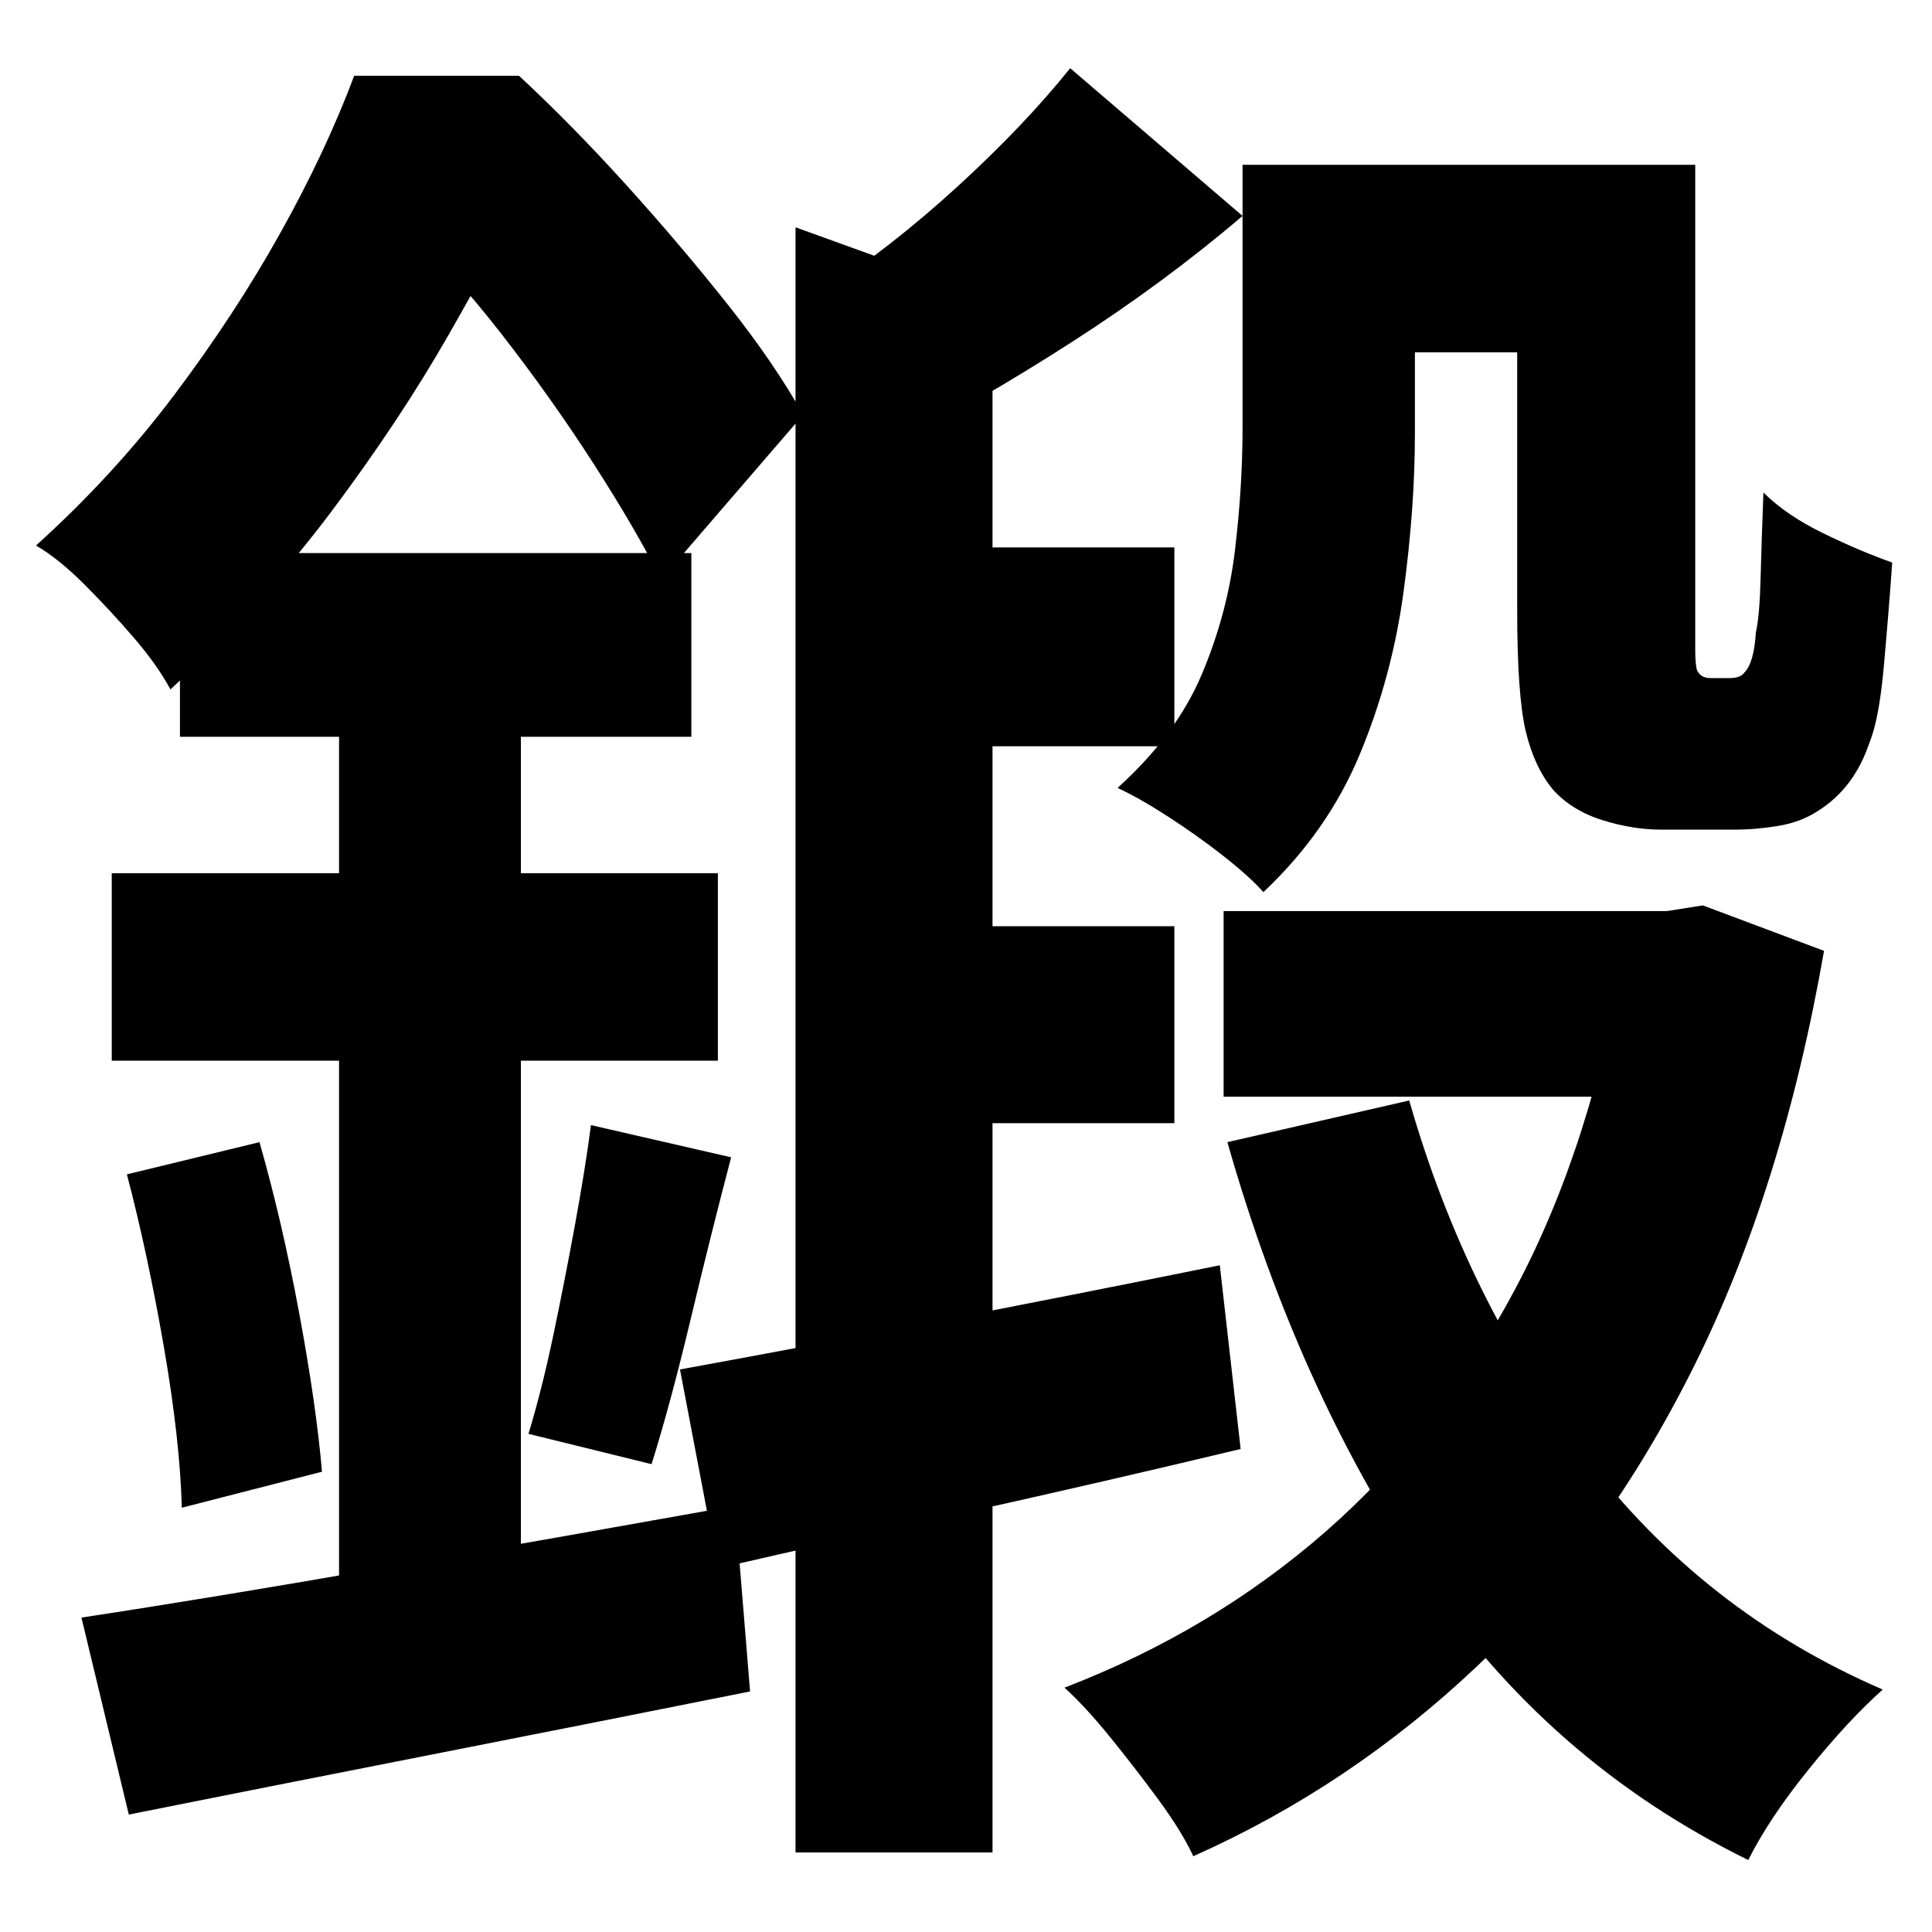
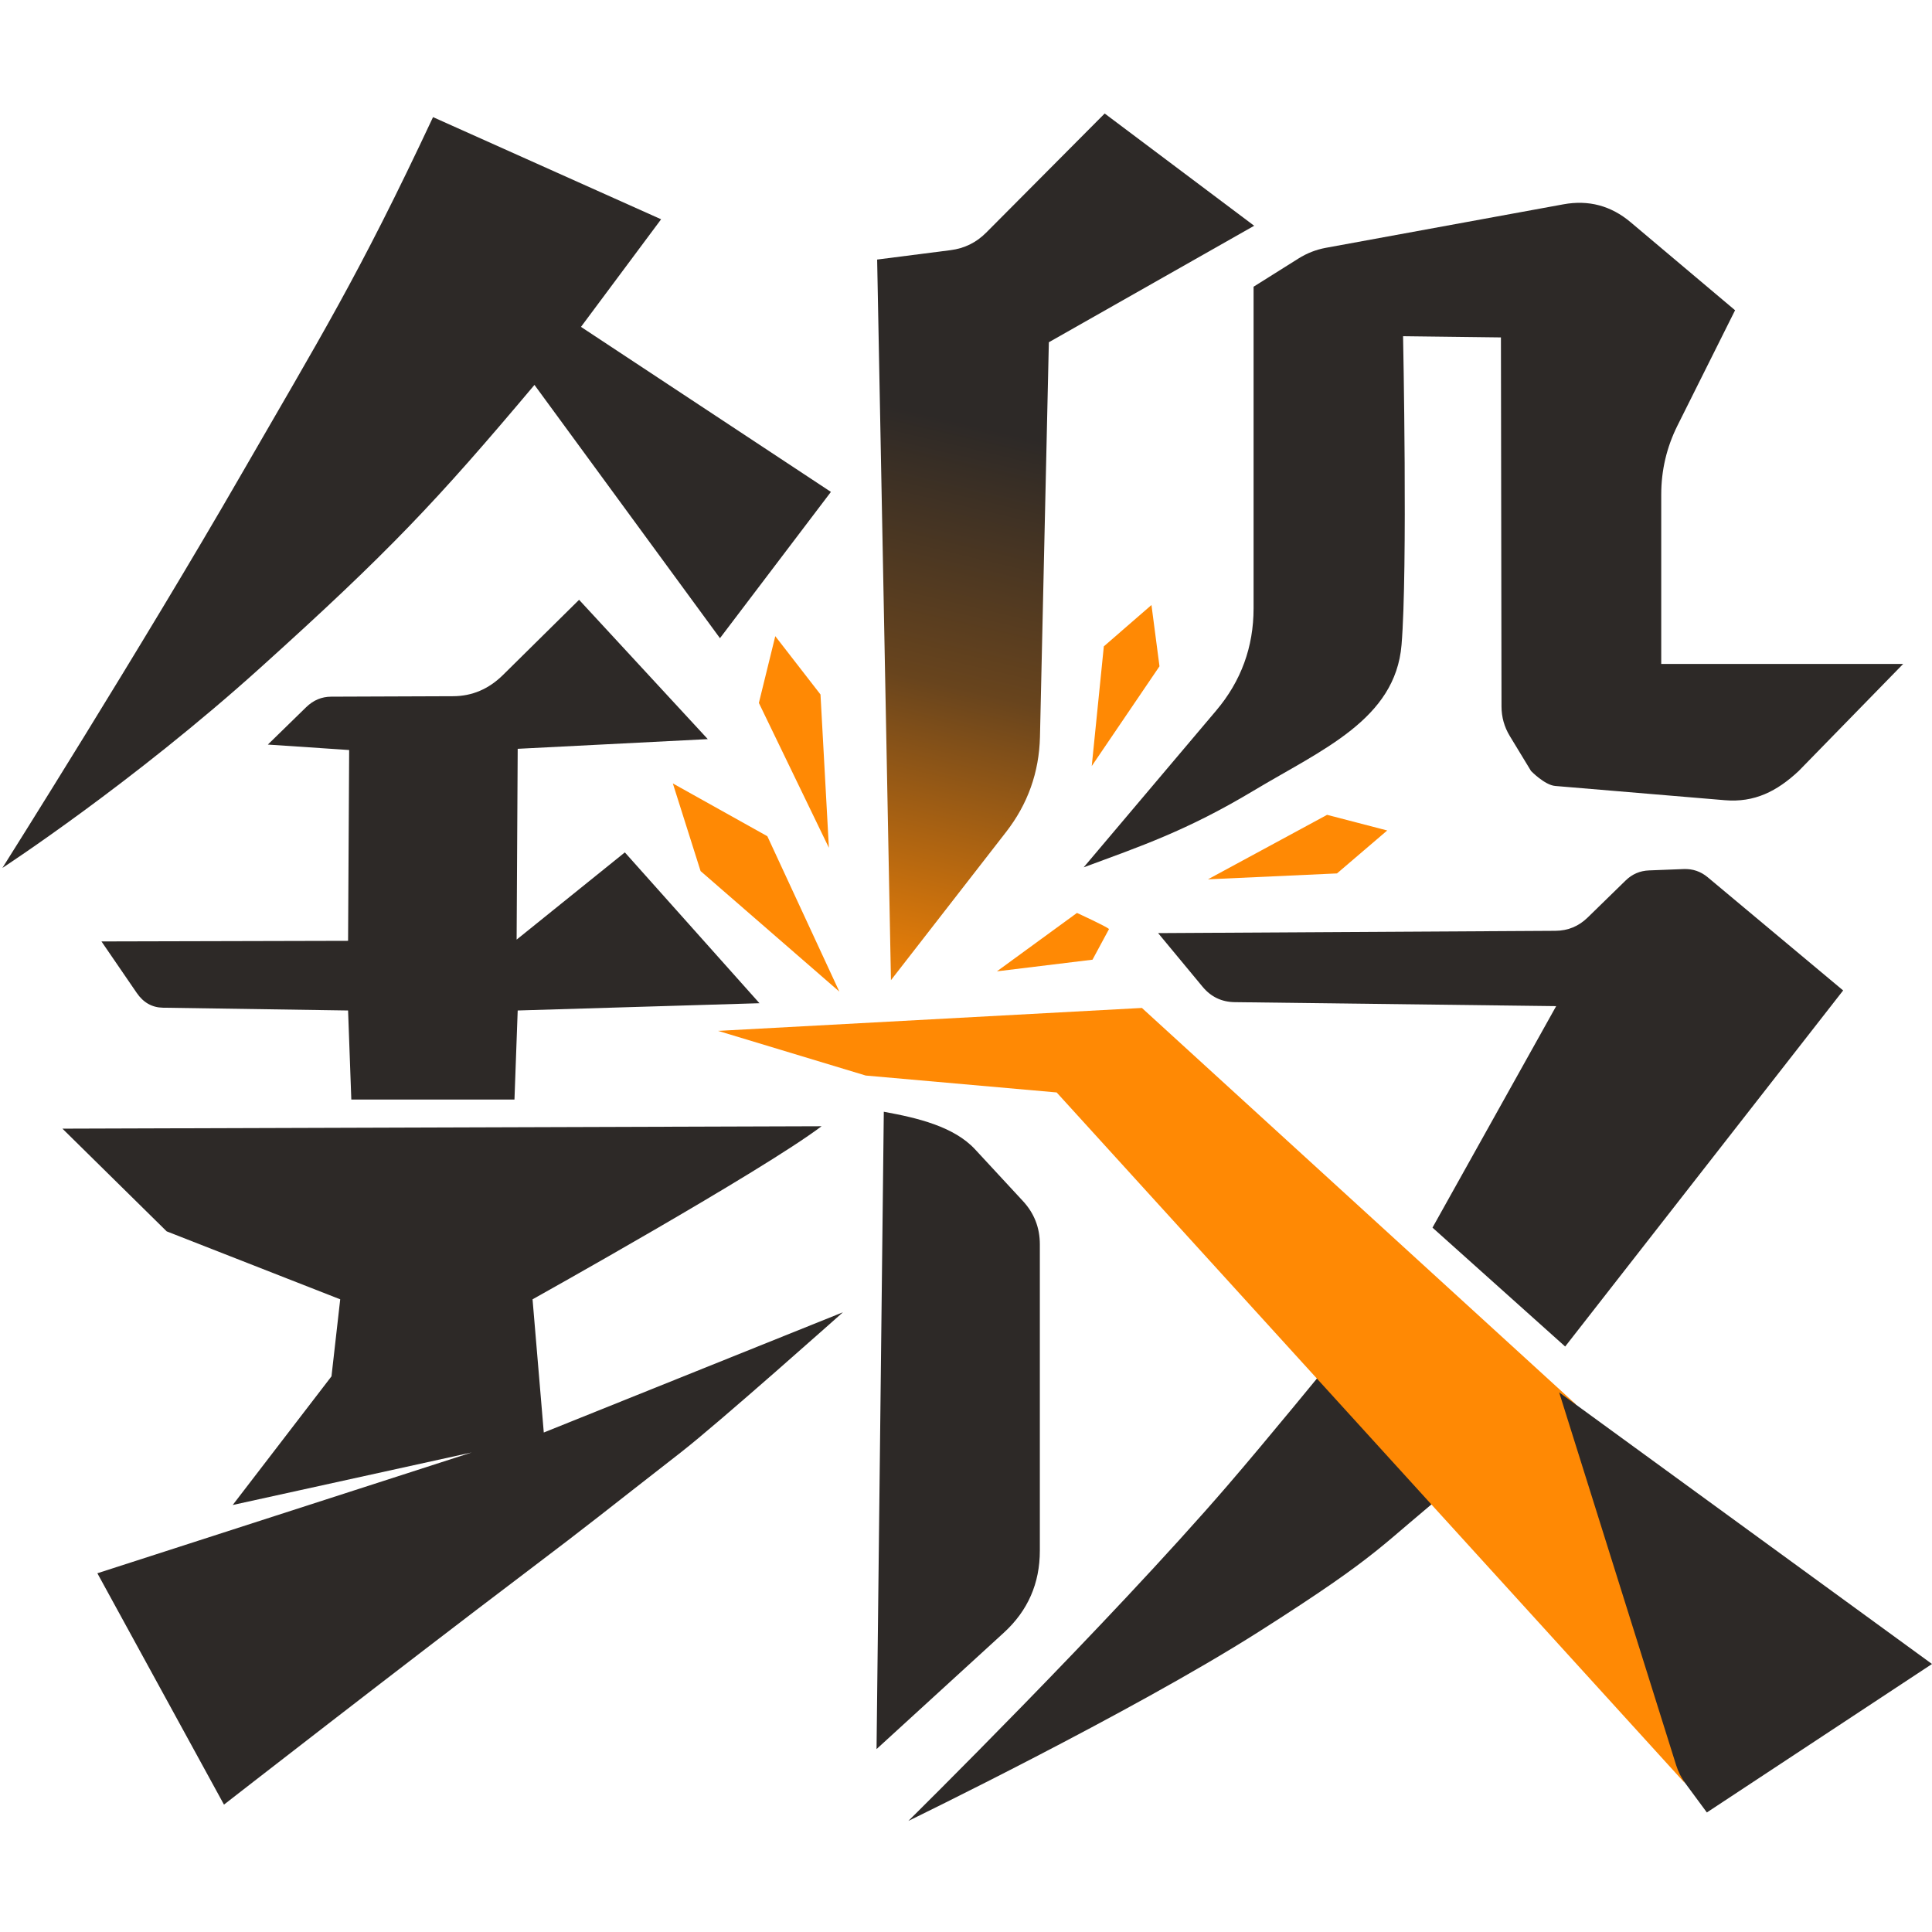
- <svg xmlns="http://www.w3.org/2000/svg" viewBox="-4 -356 408 408" fill="currentColor">
-   <path d="M222-341.60L258.40-310.40Q242-296.40 222.40-283.80Q202.80-271.20 184.80-262Q182.40-268.80 178-278.20Q173.60-287.60 169.20-294Q184-303.60 198.20-316.60Q212.40-329.60 222-341.60M174-198.40L174-240.40L244-240.40L244-198.40L174-198.40M174-118.80L174-160.40L244-160.40L244-118.80L174-118.80M147.60-24.80L139.60-66.80Q161.60-70.80 191.80-76.60Q222-82.40 253.60-88.80L258-50Q229.60-43.20 200.80-36.80Q172-30.40 147.60-24.80M258.40-265.60L258.40-321.20L294.80-321.20L294.80-264.40Q294.80-248.80 292.40-231Q290-213.20 283.20-196.80Q276.40-180.40 262.80-167.60Q260-170.80 254.40-175.20Q248.80-179.60 242.60-183.60Q236.40-187.60 232-189.60Q244.40-200.80 249.80-213.60Q255.20-226.40 256.80-239.80Q258.40-253.20 258.40-265.60M270.40-281.60L270.40-321.20L342-321.20L342-281.60L270.40-281.60M254.40-124.40L254.40-163.60L349.20-163.60L349.20-124.40L254.40-124.40M255.20-114.80L293.60-123.60Q305.60-81.60 330.60-48.60Q355.60-15.60 393.60 0.80Q386.40 7.20 378 17.60Q369.60 28 365.20 36.80Q322.80 16 296.40-23.40Q270-62.80 255.20-114.80M316.40-227.20L316.40-321.20L354-321.20L354-227.20Q354-222 354-218.80Q354-215.60 354.40-214.40Q355.20-212.80 357.20-212.80Q358.40-212.80 359.40-212.80Q360.40-212.80 361.20-212.80Q363.60-212.80 364.40-214Q366.40-216 366.80-222.40Q367.60-226 367.80-233.80Q368-241.60 368.40-252Q373.20-247.20 381-243.40Q388.80-239.60 395.60-237.20Q394.80-226 393.80-215Q392.80-204 390.80-199.20Q387.60-189.60 380-184.80Q376.40-182.40 371.60-181.60Q366.80-180.80 362.40-180.80Q358.80-180.80 354.40-180.80Q350-180.80 346.80-180.80Q340.80-180.80 334.40-182.80Q328-184.80 324-189.20Q320-194 318.20-201.60Q316.40-209.20 316.40-227.20M339.20-156.40L339.20-163.60L348-163.60L355.60-164.80L381.20-155.20Q372.40-104.80 353.60-67.20Q334.80-29.60 308-4.20Q281.20 21.20 248 36Q245.60 30.80 240.60 24Q235.60 17.20 230.40 10.80Q225.20 4.40 220.80 0.40Q252-11.60 276-32.60Q300-53.60 316.20-84.20Q332.40-114.80 339.20-156.40M164 35.20L164-308L216-289.20Q214.40-284.80 205.60-283.60L205.60 35.20L164 35.20M23.20 27.20L13.20-14.40Q39.60-18.40 76.40-24.80Q113.20-31.20 151.20-38L154.40 1.20Q120.40 8 85.80 14.80Q51.20 21.60 23.20 27.20M34-200.40L34-239.20L142-239.20L142-200.40L34-200.40M19.60-132L19.60-171.60L147.60-171.60L147.60-132L19.60-132M22.80-108L50.80-114.80Q55.60-98 59.20-78.60Q62.80-59.20 64-45.20L34.40-37.60Q34-52 30.60-71.60Q27.20-91.20 22.80-108M120.80-118.40L150.40-111.60Q146-94.80 141.80-77.20Q137.60-59.60 133.60-46.80L107.60-53.20Q110.40-62.40 112.80-73.80Q115.20-85.20 117.40-97.20Q119.60-109.20 120.80-118.40M67.60-8.80L67.60-223.60L106-223.60L106-14.80L67.60-8.80M70.80-340L95.60-340L95.60-331.20L108.80-331.20L108.80-318.80Q101.20-303.60 90.80-285.40Q80.40-267.20 66-248Q51.60-228.80 32-210.40Q29.20-215.60 24.20-221.40Q19.20-227.20 13.80-232.60Q8.40-238 3.60-240.80Q20-255.60 32.80-272.60Q45.60-289.60 55.20-306.80Q64.80-324 70.80-340M74-308.80L74-340L105.60-340Q116.80-329.60 128.20-317Q139.60-304.40 149.60-291.80Q159.60-279.20 165.60-268.40L135.60-233.60Q130.40-244 121.40-258Q112.40-272 101.80-285.60Q91.20-299.20 80.80-308.80" />
+ <svg xmlns="http://www.w3.org/2000/svg" width="800" height="800" viewBox="0 0 800 800" fill="none">
+   <path fill-rule="evenodd" clip-rule="evenodd" d="M602.113 615.299L549.41 565.816C549.41 565.816 524.573 596.245 508.142 615.299C459.295 671.943 376.134 754 376.134 754C376.134 754 468.365 709.266 521.069 675.778C573.773 642.289 570.951 640.258 602.113 615.299Z" fill="#2D2927" />
+   <path fill-rule="evenodd" clip-rule="evenodd" d="M365.964 460.354L362.958 724.26L415.702 676.029C425.619 666.956 430.578 655.64 430.578 642.08V515.263C430.578 508.347 428.244 502.372 423.576 497.336L403.791 475.959C395.026 466.484 379.989 462.899 365.964 460.354Z" fill="#2D2927" />
+   <path fill-rule="evenodd" clip-rule="evenodd" d="M340.193 466.352L25.855 467.352L69.017 509.878L140.878 538.023L137.263 569.91L96.36 623.187L195.339 601.426L40.317 651.452L92.745 747.252C92.745 747.252 166.083 690.163 217.26 651.452C247.006 628.952 248.445 627.44 281.89 601.426C297.734 589.103 349.037 543.387 349.037 543.387L225.169 593.172L220.518 538.023C220.518 538.023 315.459 485.041 340.193 466.352Z" fill="#2D2927" />
+   <path fill-rule="evenodd" clip-rule="evenodd" d="M763.207 410.122L707.132 363.258C704.242 360.846 700.921 359.713 697.168 359.859L682.819 360.419C679.067 360.566 675.842 361.955 673.144 364.588L657.412 379.932C653.693 383.564 649.241 385.397 644.057 385.43L479.552 386.38L497.969 408.602C501.436 412.781 505.874 414.903 511.284 414.97L644.375 416.619L593.163 508.337L648.104 557.569L763.207 410.122Z" fill="#2D2927" />
+   <path fill-rule="evenodd" clip-rule="evenodd" d="M314.481 415.413L258.739 352.958L213.922 389.076L214.368 310.068L293.076 306.055L239.787 248.366L208.304 279.468C202.387 285.32 195.49 288.26 187.612 288.287L137.114 288.477C133.172 288.491 129.715 289.952 126.742 292.862L110.911 308.312L144.579 310.57L144.133 389.578L42.014 389.829L56.623 411.149C59.37 415.162 62.993 417.202 67.495 417.269L144.133 418.422L145.471 455.293H213.03L214.368 418.422L314.481 415.413Z" fill="#2D2927" />
+   <path fill-rule="evenodd" clip-rule="evenodd" d="M788.067 274.919H687.881V204.774C687.881 194.724 690.121 185.208 694.603 176.224L718.459 128.471L675.212 92.024C667.084 85.166 657.8 82.694 647.359 84.607L549.042 102.61C544.978 103.357 541.196 104.829 537.695 107.029L519.08 118.725V251.887C519.08 267.908 513.919 282.024 503.597 294.233L448.726 359.14C472.079 350.491 491.326 344.045 519.08 327.401C547.491 310.362 577.75 297.911 580.345 267.062C582.941 236.213 580.982 139.217 580.982 139.217L621.504 139.717L621.743 292.523C621.749 296.948 622.903 301.047 625.203 304.819L633.964 319.244C633.964 319.244 639.609 325.085 643.997 325.451L714.232 331.349C726.497 332.382 735.801 327.674 744.81 319.244L788.067 274.919Z" fill="#2D2927" />
+   <path fill-rule="evenodd" clip-rule="evenodd" d="M457.427 47L408.363 96.323C404.279 100.428 399.377 102.847 393.656 103.58L363.207 107.479L368.925 405.873L416.627 344.475C425.596 332.926 430.263 319.827 430.628 305.179L434.307 141.717L519.329 93.484L457.427 47Z" fill="url(#paint0_linear_8_85)" />
+   <path fill-rule="evenodd" clip-rule="evenodd" d="M344.065 203.686L240.57 135.354L273.753 90.8L179.309 48.499C148.193 114.922 132.511 139.851 99.484 197.179C59.107 267.263 0.994 359.39 0.994 359.39C0.994 359.39 54.692 324.402 107.893 276.419C161.094 228.436 180.632 207.725 221.31 159.383L298.119 264.259L344.065 203.686Z" fill="#2D2927" />
+   <path fill-rule="evenodd" clip-rule="evenodd" d="M297.328 426.866L358.484 445.359L437.539 452.357L697.576 738.256L652.331 581.311L472.84 417.369L297.328 426.866Z" fill="#FF8904" />
+   <path fill-rule="evenodd" clip-rule="evenodd" d="M459.223 384.701C458.156 383.615 445.949 378.03 445.949 378.03L412.798 402.211L452.384 397.385L459.223 384.701Z" fill="#FF8904" />
+   <path fill-rule="evenodd" clip-rule="evenodd" d="M574.418 343.884L549.519 337.405L500.187 364.106L553.618 361.665L574.418 343.884Z" fill="#FF8904" />
+   <path fill-rule="evenodd" clip-rule="evenodd" d="M278.608 324.402L290.096 360.694L347.555 410.608L317.742 346.262L278.608 324.402Z" fill="#FF8904" />
+   <path fill-rule="evenodd" clip-rule="evenodd" d="M645.618 576.563L694.066 730.958C694.914 733.657 696.177 736.143 697.855 738.415L706.774 750.501L800 689.023L645.618 576.563Z" fill="#2D2927" />
+   <path fill-rule="evenodd" clip-rule="evenodd" d="M321.024 263.424L314.232 291.074L343.229 351.053L339.749 287.575L321.024 263.424Z" fill="#FF8904" />
+   <path fill-rule="evenodd" clip-rule="evenodd" d="M476.796 250.521L457.073 267.647L452.069 317.209L480.12 275.899L476.796 250.521Z" fill="#FF8904" />
+   <defs>
+     <linearGradient id="paint0_linear_8_85" x1="422.623" y1="180.453" x2="365.876" y2="421.735" gradientUnits="userSpaceOnUse">
+       <stop stop-color="#2D2927" />
+       <stop offset="0.433" stop-color="#68441D" />
+       <stop offset="1" stop-color="#FF8904" />
+     </linearGradient>
+   </defs>
+   <style>
+ @media (prefers-color-scheme: dark) {
+   [fill="#2D2927"] {
+     fill: #F0ECE8;
+   }
+   [stop-color="#2D2927"] {
+     stop-color: #F0ECE8;
+   }
+   [stop-color="#68441D"] {
+     stop-color: #F4D3AE;
+   }
+ }
+ </style>
</svg>
